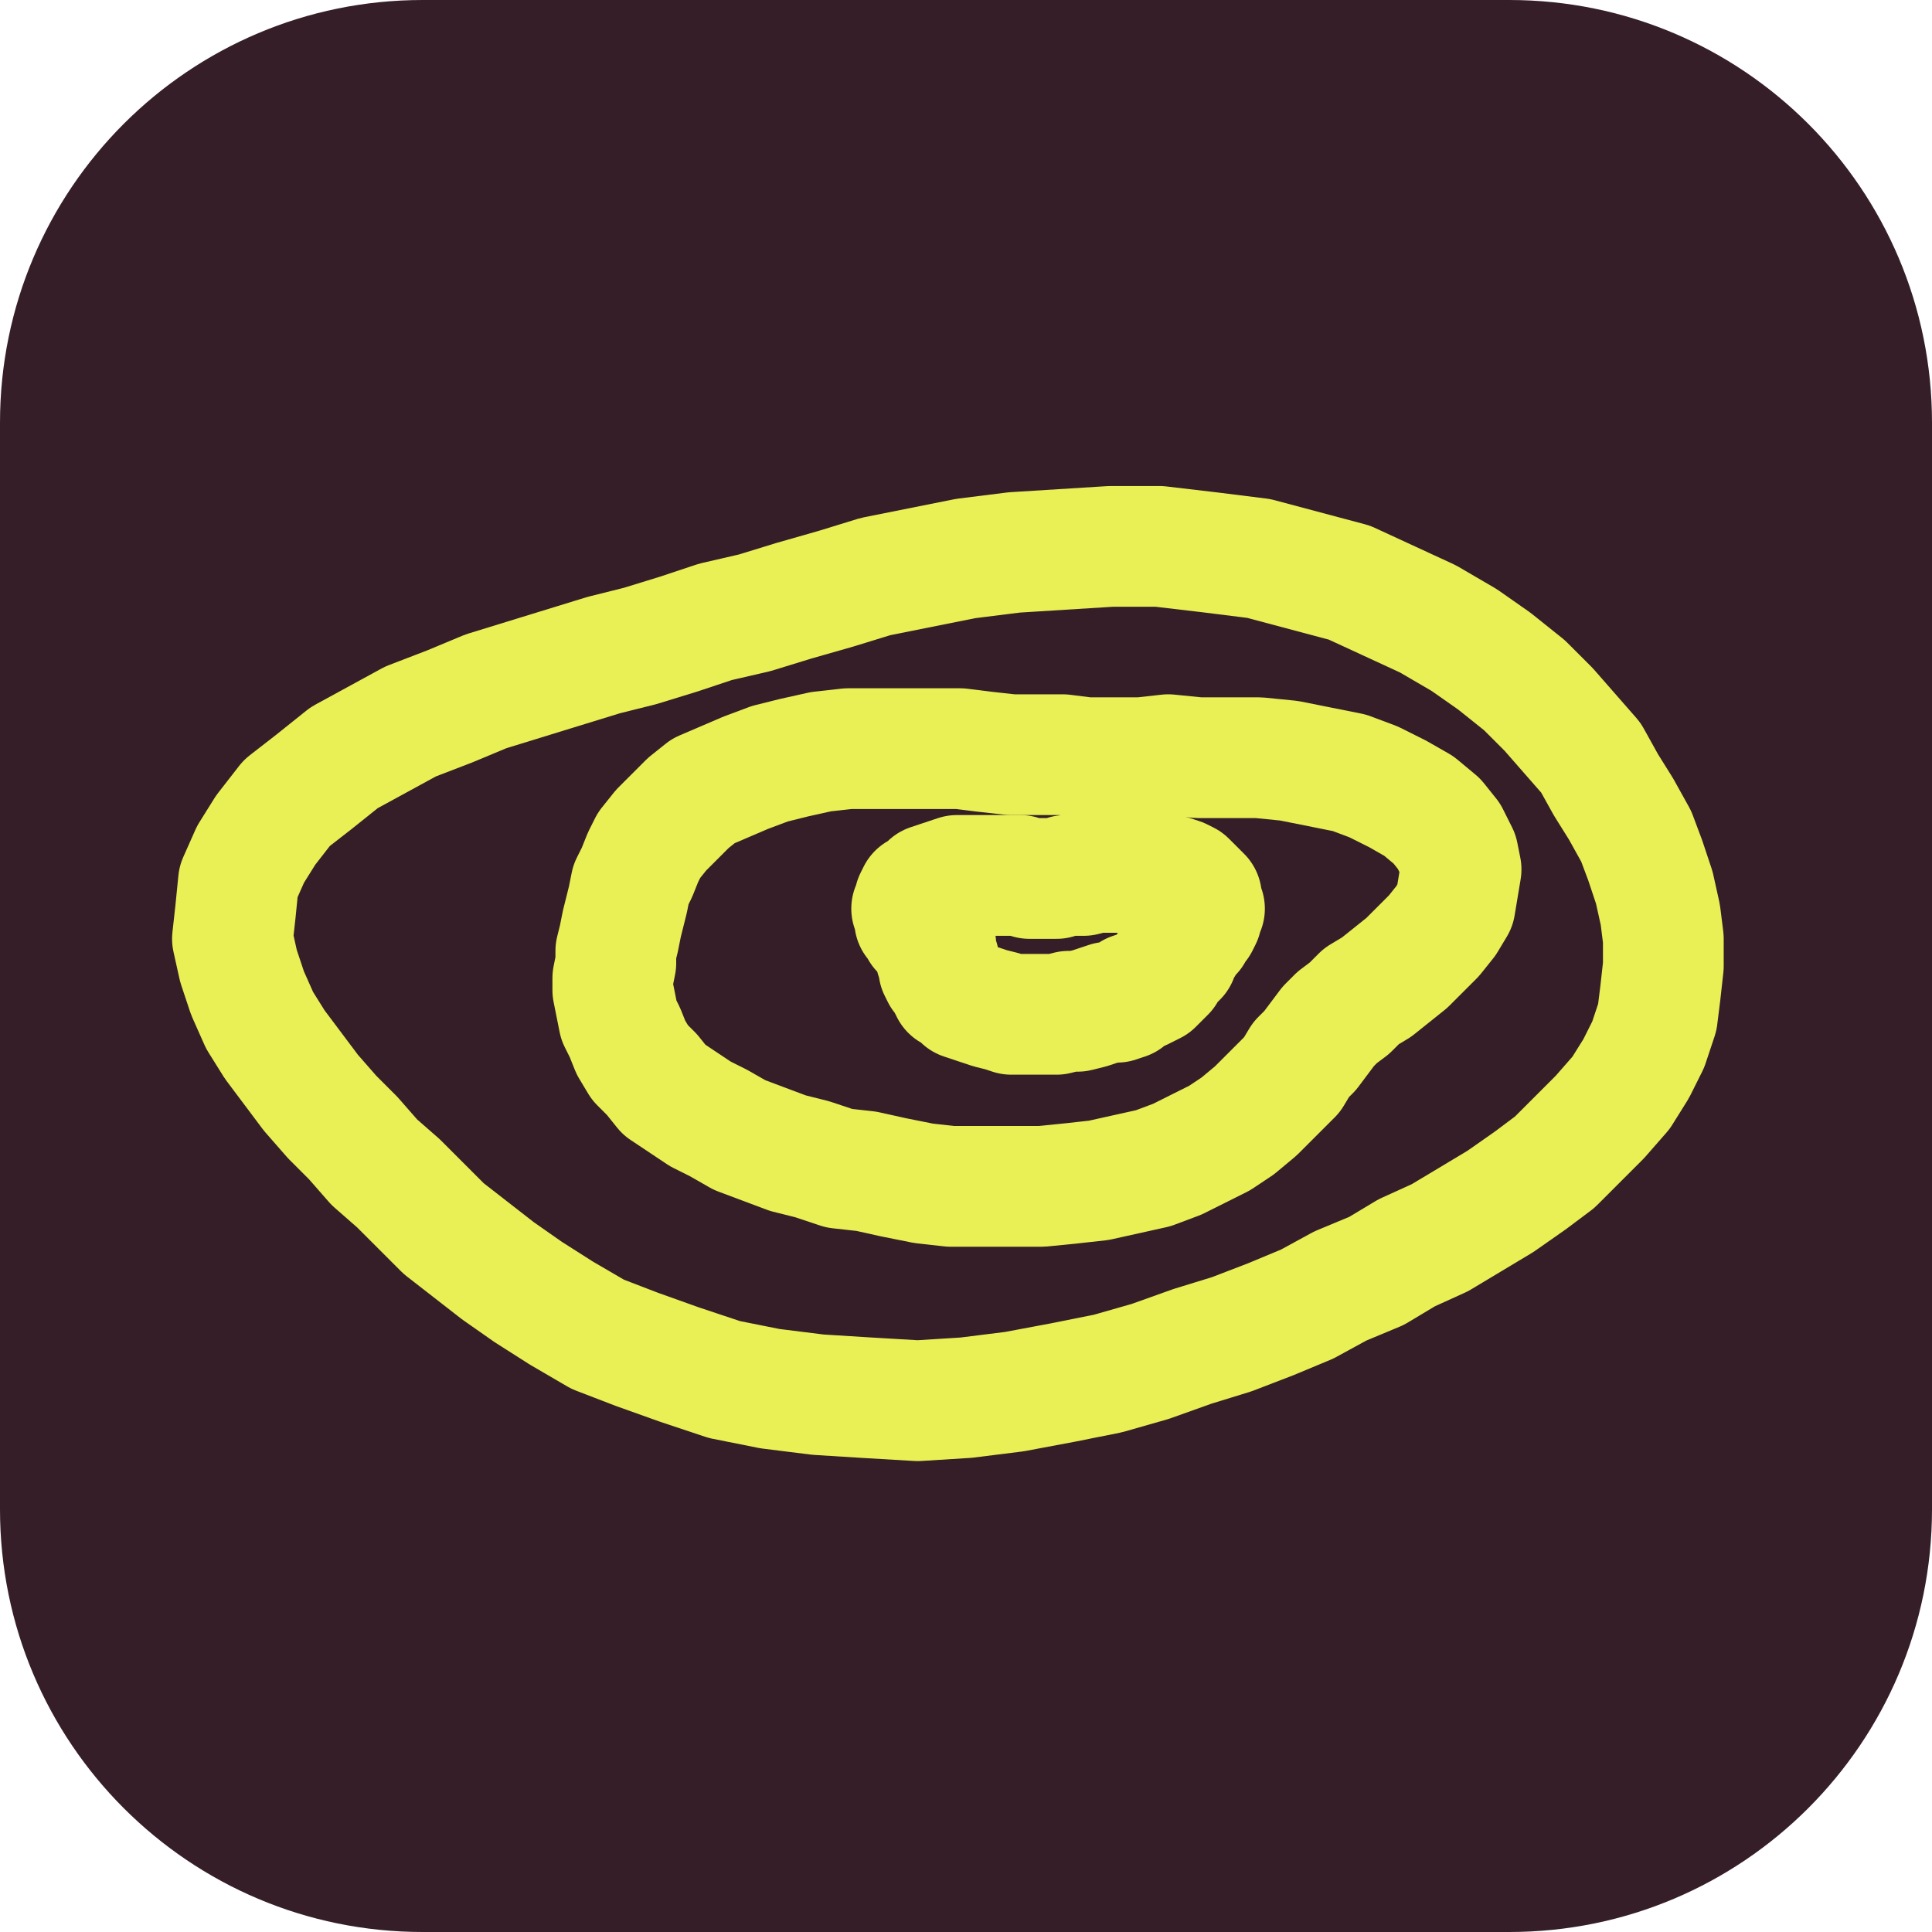
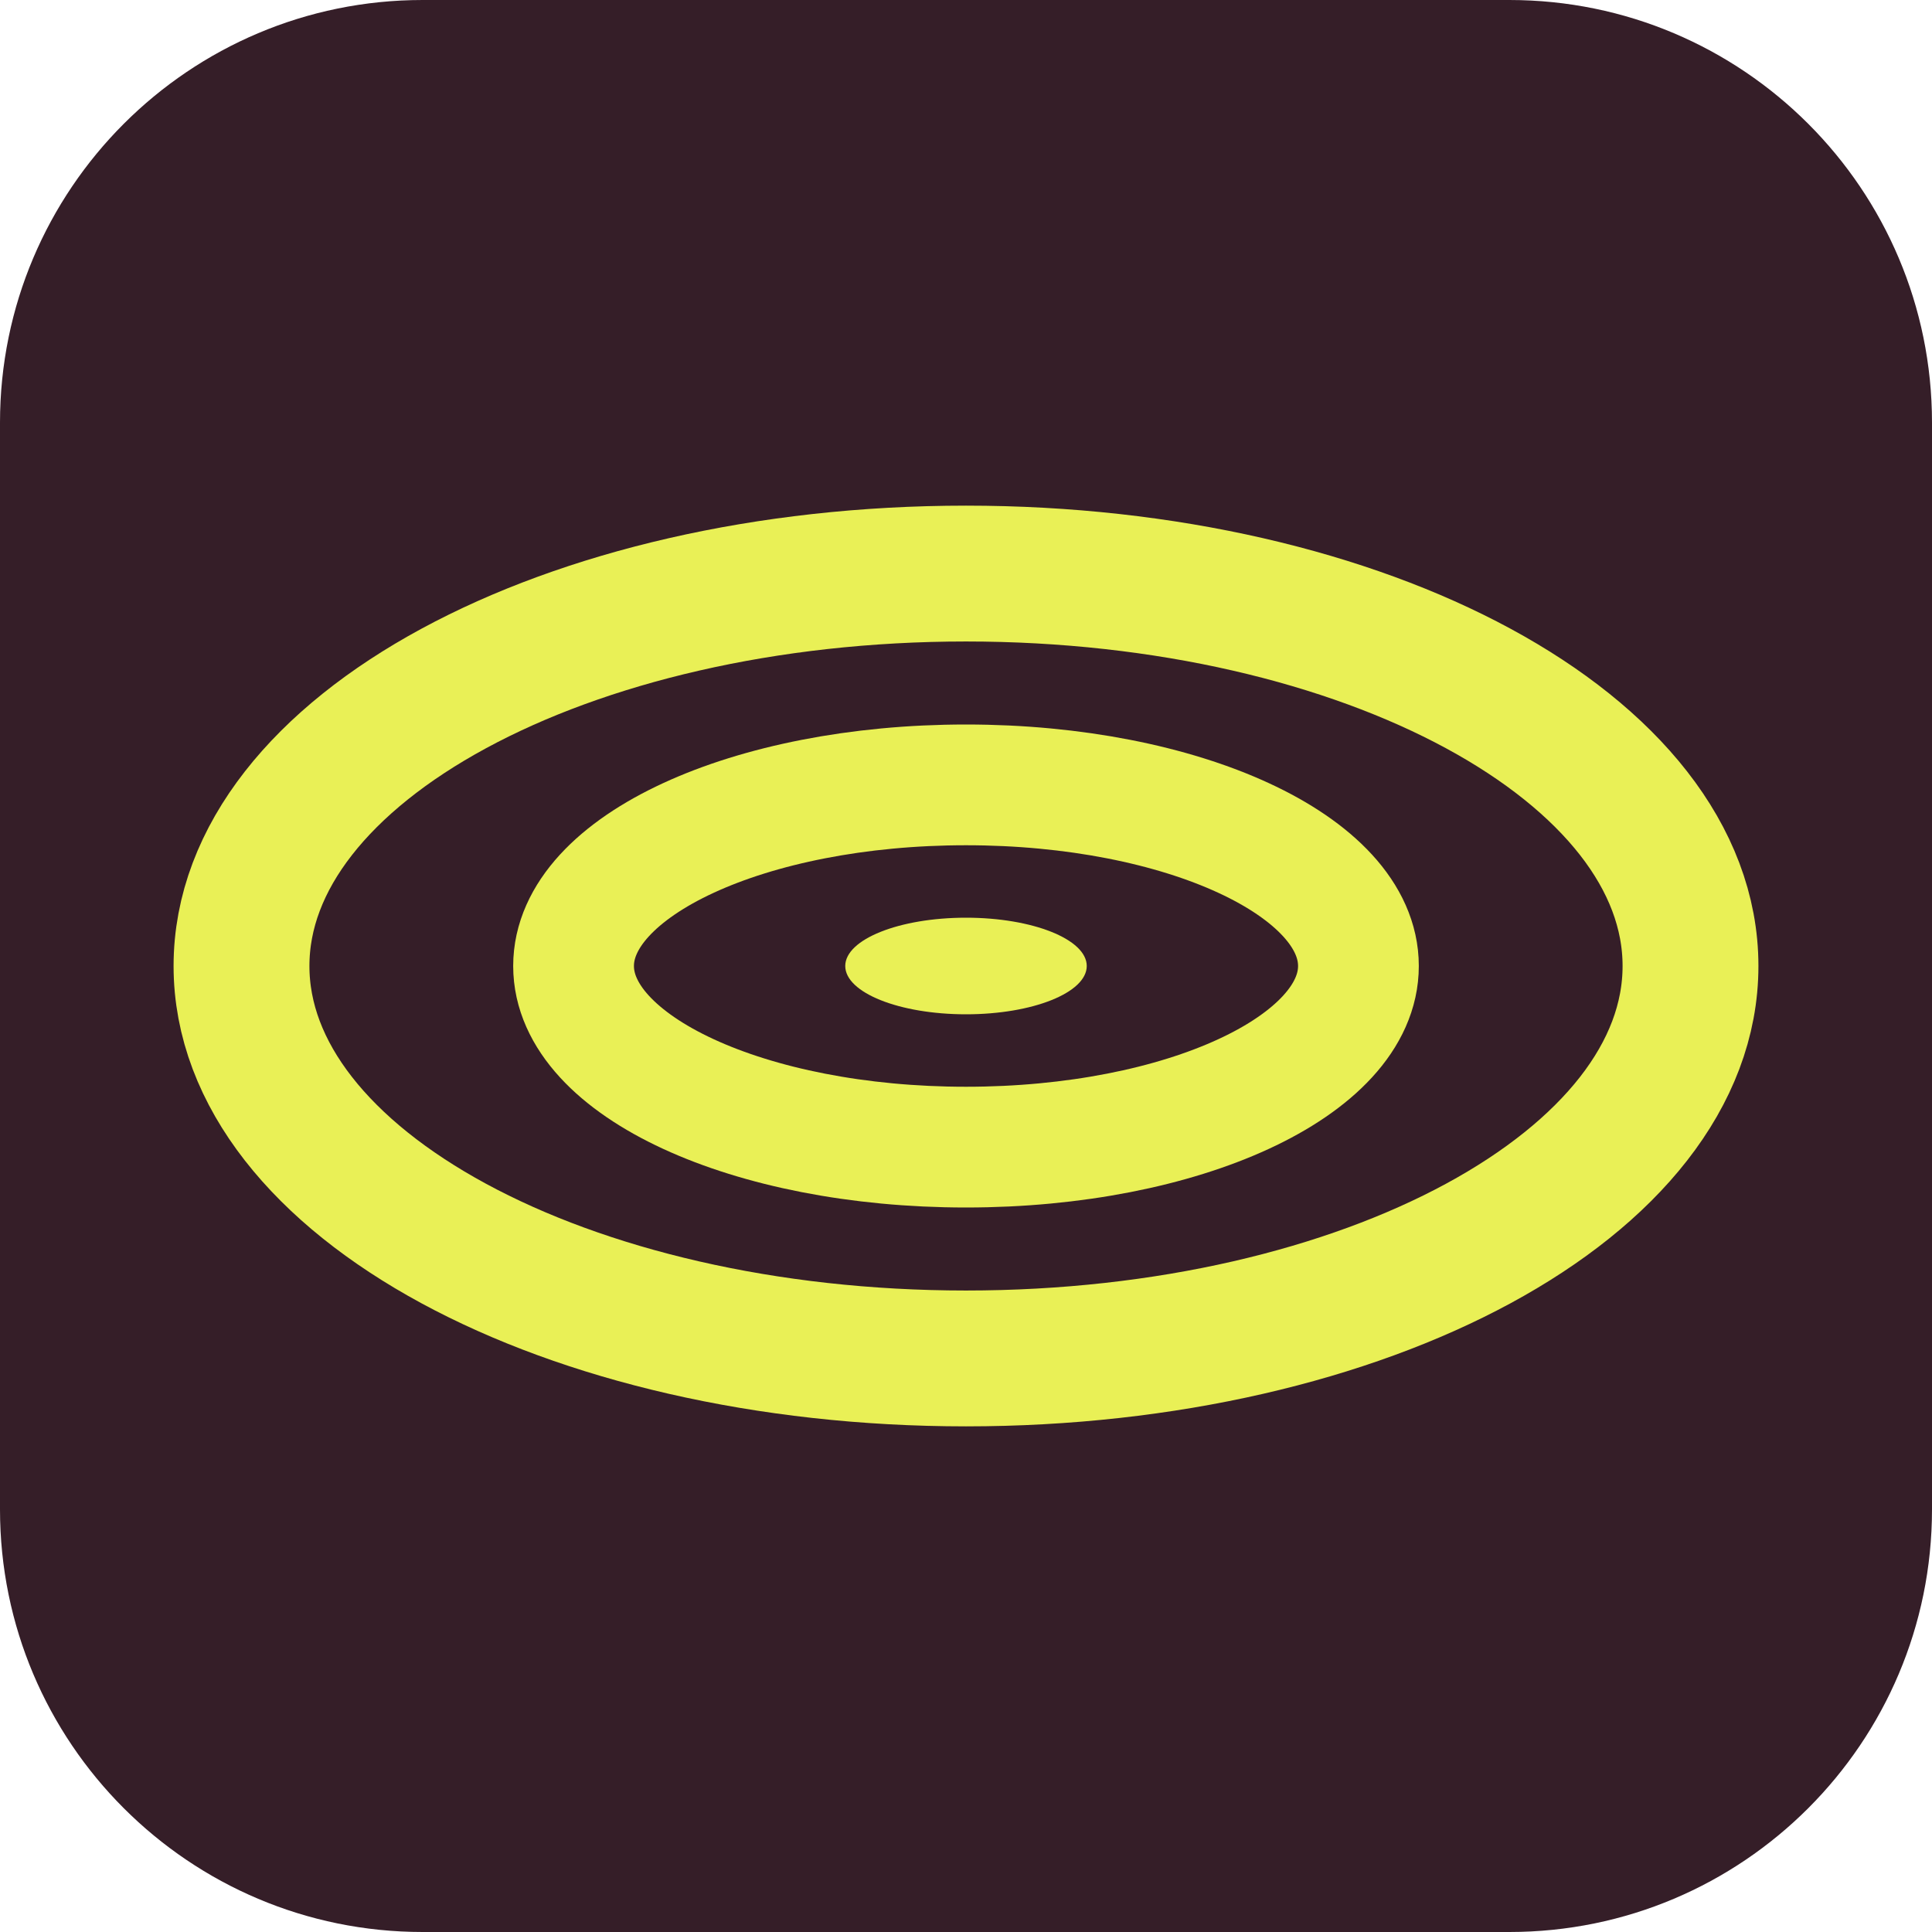
<svg xmlns="http://www.w3.org/2000/svg" viewBox="0 0 64 64">
  <rect width="64" height="64" rx="14" fill="#351E28" />
-   <g fill="none" stroke="#E9F056" stroke-width="4" stroke-linejoin="round">
-     <path d="M55.1 32.0 L55.0 32.9 L54.9 33.7 L54.6 34.6 L54.2 35.4 L53.7 36.2 L53.0 37.0 L52.3 37.7 L51.5 38.5 L50.7 39.1 L49.7 39.8 L48.7 40.4 L47.7 41.0 L46.6 41.5 L45.6 42.1 L44.4 42.6 L43.3 43.2 L42.1 43.7 L40.8 44.2 L39.5 44.6 L38.1 45.1 L36.7 45.5 L35.2 45.8 L33.6 46.1 L32.0 46.3 L30.4 46.4 L28.7 46.3 L27.1 46.2 L25.5 46.0 L24.0 45.7 L22.5 45.2 L21.1 44.7 L19.8 44.2 L18.6 43.5 L17.5 42.8 L16.5 42.1 L15.6 41.4 L14.7 40.7 L13.9 39.9 L13.2 39.2 L12.4 38.5 L11.7 37.7 L11.0 37.0 L10.3 36.2 L9.7 35.4 L9.1 34.6 L8.6 33.8 L8.2 32.9 L7.9 32.0 L7.7 31.1 L7.8 30.2 L7.9 29.2 L8.3 28.3 L8.8 27.5 L9.5 26.6 L10.4 25.9 L11.4 25.1 L12.5 24.5 L13.6 23.9 L14.9 23.4 L16.1 22.9 L17.4 22.5 L18.7 22.1 L20.0 21.7 L21.2 21.4 L22.5 21.0 L23.7 20.6 L25.0 20.3 L26.3 19.9 L27.7 19.5 L29.0 19.1 L30.5 18.8 L32.0 18.5 L33.6 18.3 L35.2 18.2 L36.8 18.1 L38.4 18.1 L40.1 18.3 L41.7 18.5 L43.2 18.9 L44.7 19.3 L46.0 19.9 L47.3 20.5 L48.5 21.2 L49.5 21.9 L50.5 22.7 L51.3 23.5 L52.0 24.3 L52.7 25.1 L53.2 26.0 L53.7 26.8 L54.2 27.7 L54.5 28.5 L54.8 29.4 L55.0 30.3 L55.1 31.1 Z" />
-     <path d="M47.0 31.5 L46.6 31.9 L46.1 32.3 L45.6 32.7 L45.1 33.0 L44.7 33.4 L44.3 33.7 L44.0 34.0 L43.7 34.4 L43.4 34.8 L43.1 35.1 L42.8 35.6 L42.4 36.0 L42.0 36.4 L41.6 36.8 L41.0 37.3 L40.4 37.7 L39.8 38.0 L39.0 38.4 L38.2 38.7 L37.3 38.9 L36.4 39.1 L35.5 39.2 L34.5 39.3 L33.5 39.3 L32.5 39.3 L31.5 39.3 L30.6 39.2 L29.6 39.0 L28.7 38.8 L27.8 38.7 L26.9 38.4 L26.1 38.2 L25.3 37.9 L24.5 37.6 L23.8 37.2 L23.2 36.9 L22.6 36.5 L22.0 36.1 L21.6 35.6 L21.2 35.2 L20.9 34.7 L20.7 34.2 L20.5 33.8 L20.4 33.3 L20.3 32.8 L20.3 32.4 L20.4 31.9 L20.4 31.5 L20.5 31.1 L20.6 30.6 L20.7 30.2 L20.8 29.8 L20.9 29.3 L21.1 28.9 L21.3 28.4 L21.5 28.0 L21.9 27.5 L22.3 27.1 L22.8 26.6 L23.3 26.2 L24.0 25.9 L24.7 25.6 L25.5 25.3 L26.3 25.1 L27.2 24.9 L28.1 24.8 L29.1 24.8 L30.0 24.8 L30.9 24.8 L31.8 24.8 L32.6 24.9 L33.5 25.0 L34.3 25.0 L35.2 25.0 L36.0 25.1 L36.9 25.1 L37.8 25.1 L38.7 25.0 L39.7 25.1 L40.7 25.1 L41.7 25.1 L42.7 25.2 L43.7 25.4 L44.7 25.6 L45.5 25.9 L46.3 26.3 L47.0 26.7 L47.6 27.2 L48.0 27.7 L48.3 28.3 L48.4 28.8 L48.3 29.4 L48.2 30.0 L47.9 30.5 L47.5 31.0 Z" />
-     <path d="M39.4 31.0 L39.3 31.1 L39.2 31.2 L39.2 31.3 L39.1 31.4 L39.0 31.6 L39.0 31.7 L38.9 31.8 L38.8 31.9 L38.7 32.0 L38.6 32.2 L38.5 32.3 L38.4 32.4 L38.2 32.6 L38.0 32.7 L37.8 32.8 L37.5 32.9 L37.3 33.1 L37.0 33.2 L36.7 33.2 L36.4 33.3 L36.1 33.4 L35.7 33.5 L35.4 33.5 L35.0 33.6 L34.6 33.6 L34.3 33.6 L33.9 33.6 L33.5 33.6 L33.2 33.5 L32.8 33.4 L32.5 33.3 L32.2 33.2 L31.9 33.1 L31.7 32.9 L31.5 32.8 L31.4 32.6 L31.3 32.4 L31.2 32.3 L31.1 32.1 L31.1 31.9 L31.1 31.8 L31.0 31.7 L31.0 31.5 L31.0 31.4 L31.0 31.3 L30.9 31.2 L30.8 31.1 L30.7 31.0 L30.6 30.9 L30.5 30.8 L30.4 30.6 L30.3 30.5 L30.3 30.3 L30.2 30.1 L30.3 29.9 L30.3 29.8 L30.4 29.6 L30.6 29.5 L30.8 29.3 L31.1 29.2 L31.4 29.1 L31.7 29.0 L32.0 29.0 L32.4 29.0 L32.8 29.0 L33.1 29.0 L33.4 29.0 L33.8 29.0 L34.1 29.1 L34.4 29.1 L34.7 29.1 L35.0 29.1 L35.3 29.0 L35.6 29.0 L35.9 29.0 L36.3 28.9 L36.6 28.9 L37.0 28.9 L37.4 28.8 L37.7 28.8 L38.1 28.9 L38.4 28.9 L38.8 29.0 L39.1 29.1 L39.3 29.2 L39.5 29.4 L39.7 29.6 L39.8 29.7 L39.8 29.9 L39.9 30.1 L39.8 30.3 L39.8 30.4 L39.7 30.6 L39.6 30.7 L39.5 30.9 Z" />
-   </g>
+   <ellipse cx="32" cy="32" rx="24" ry="13" fill="none" stroke="#E9F056" stroke-width="4.5" />
+   <ellipse cx="32" cy="32" rx="13" ry="6" fill="none" stroke="#E9F056" stroke-width="4" />
+   <ellipse cx="32" cy="32" rx="4" ry="1.6" fill="#E9F056" />
</svg>
